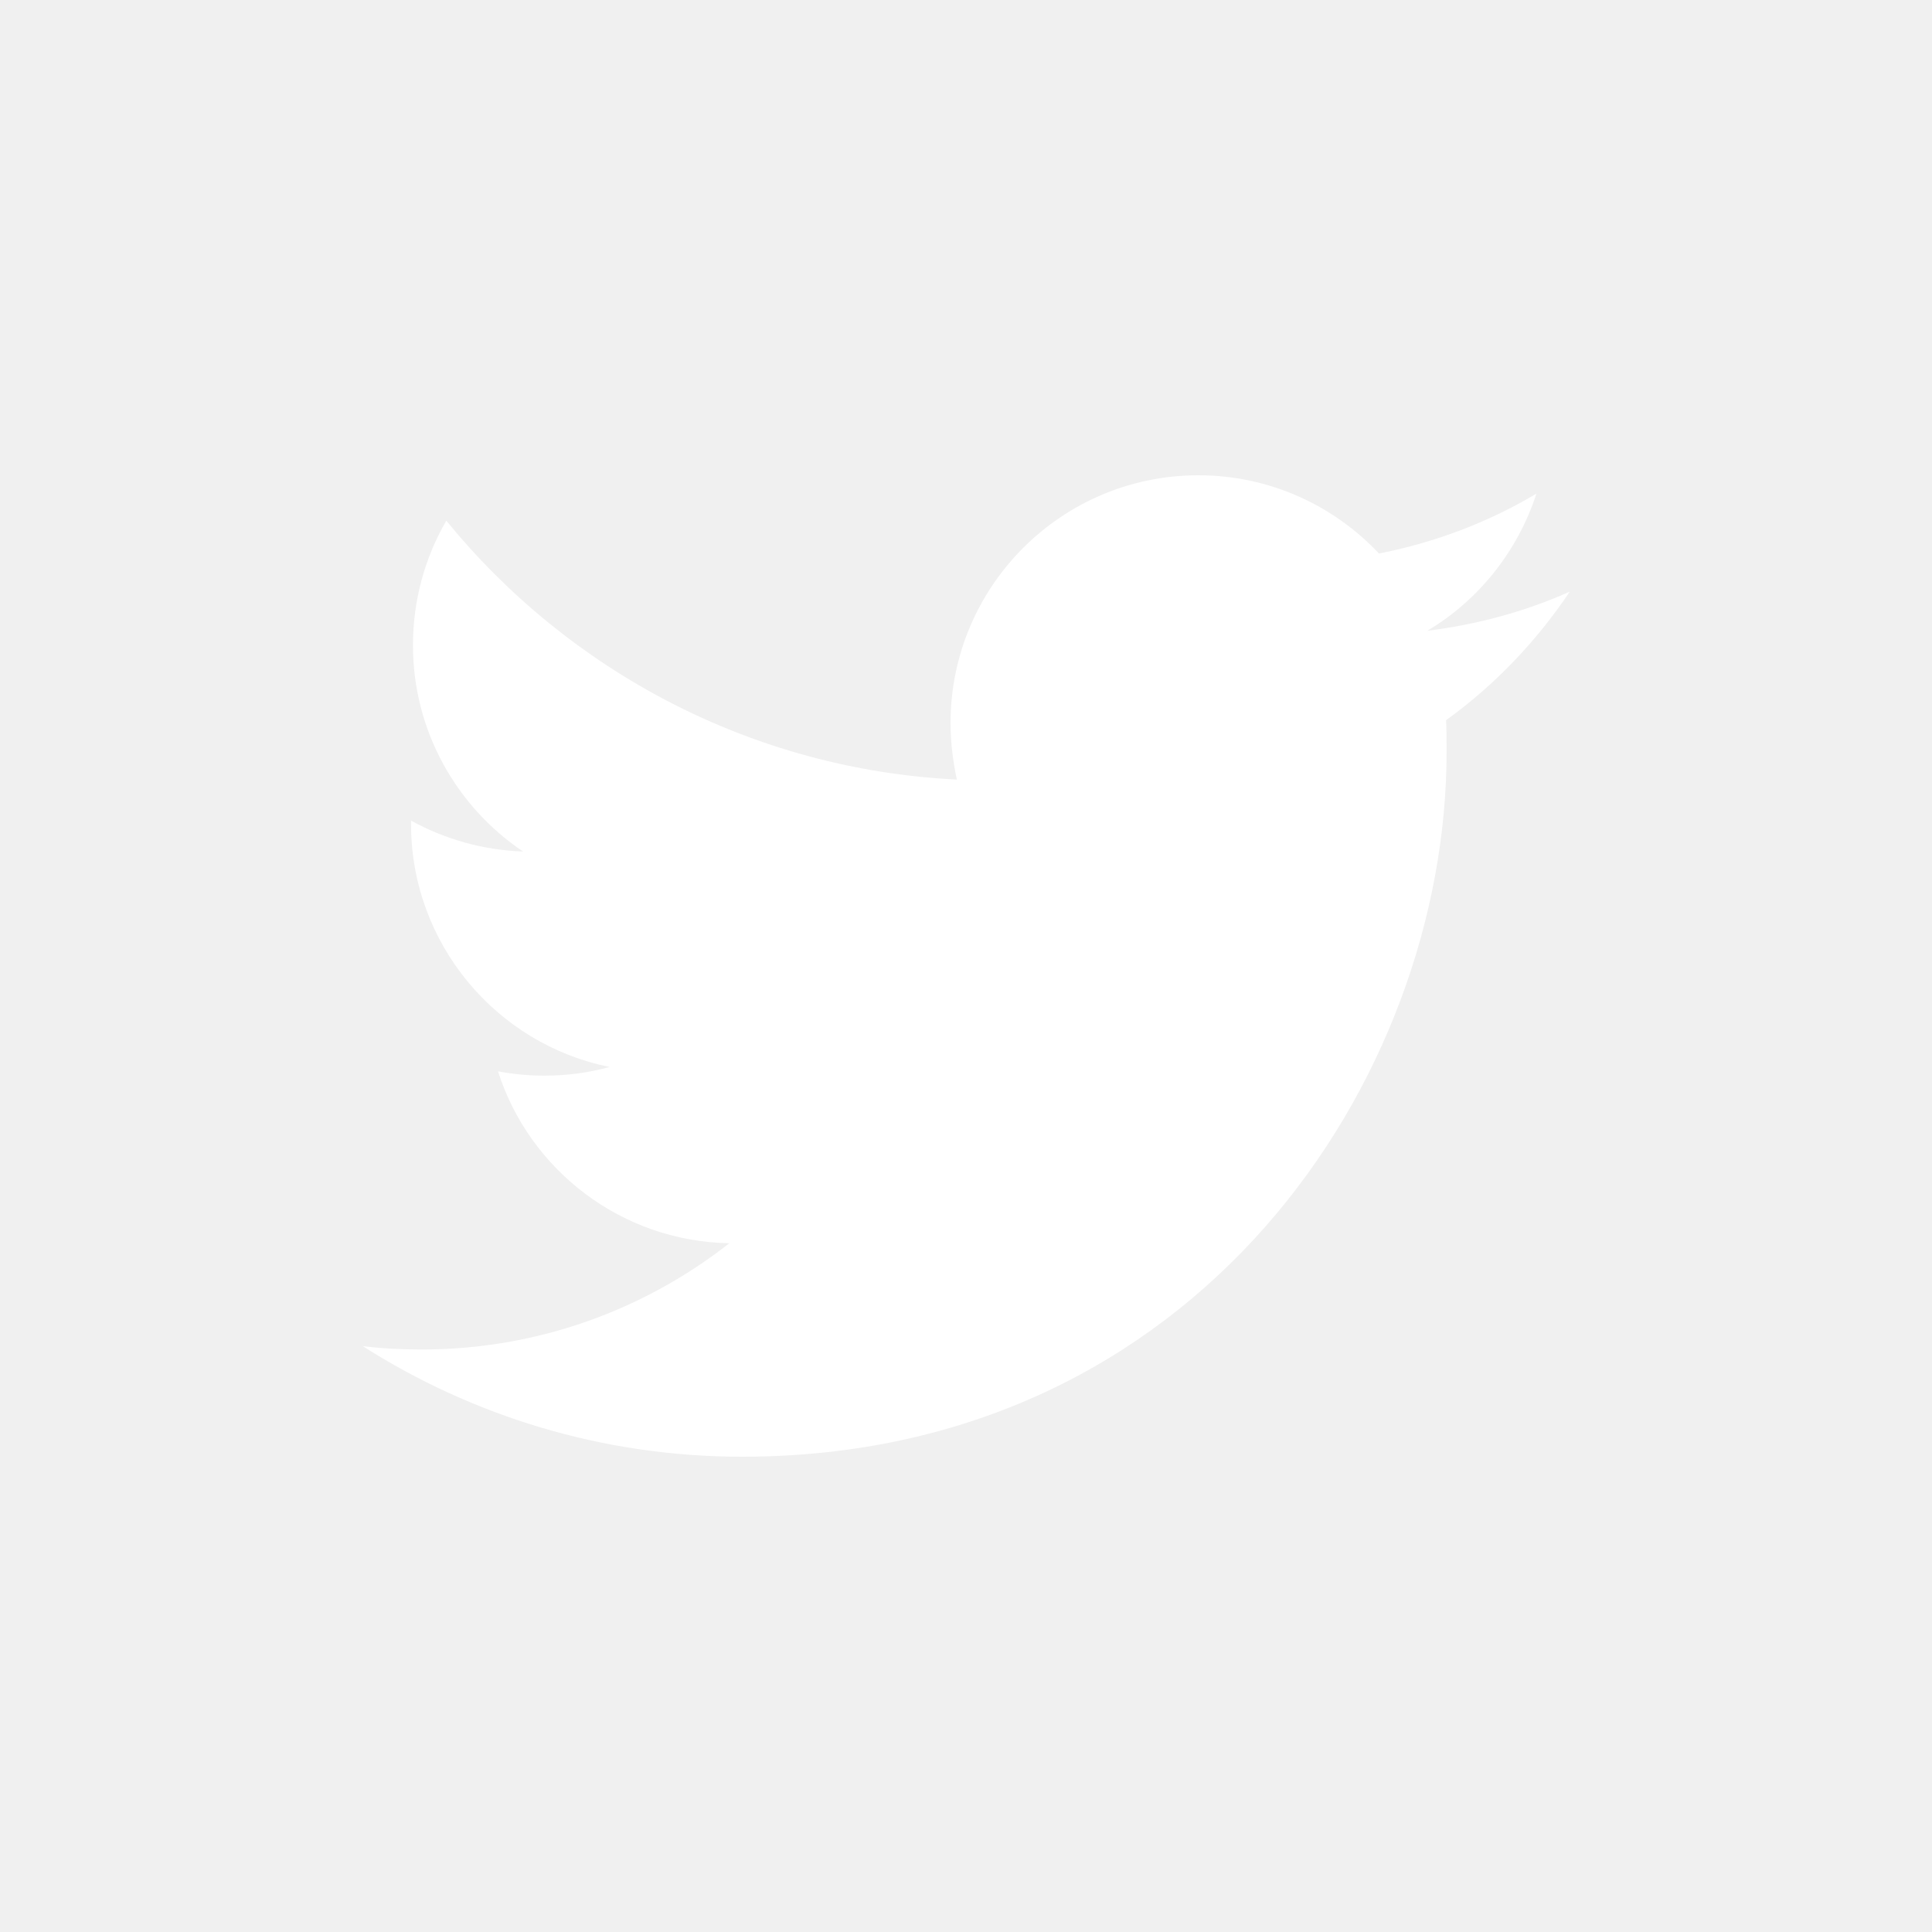
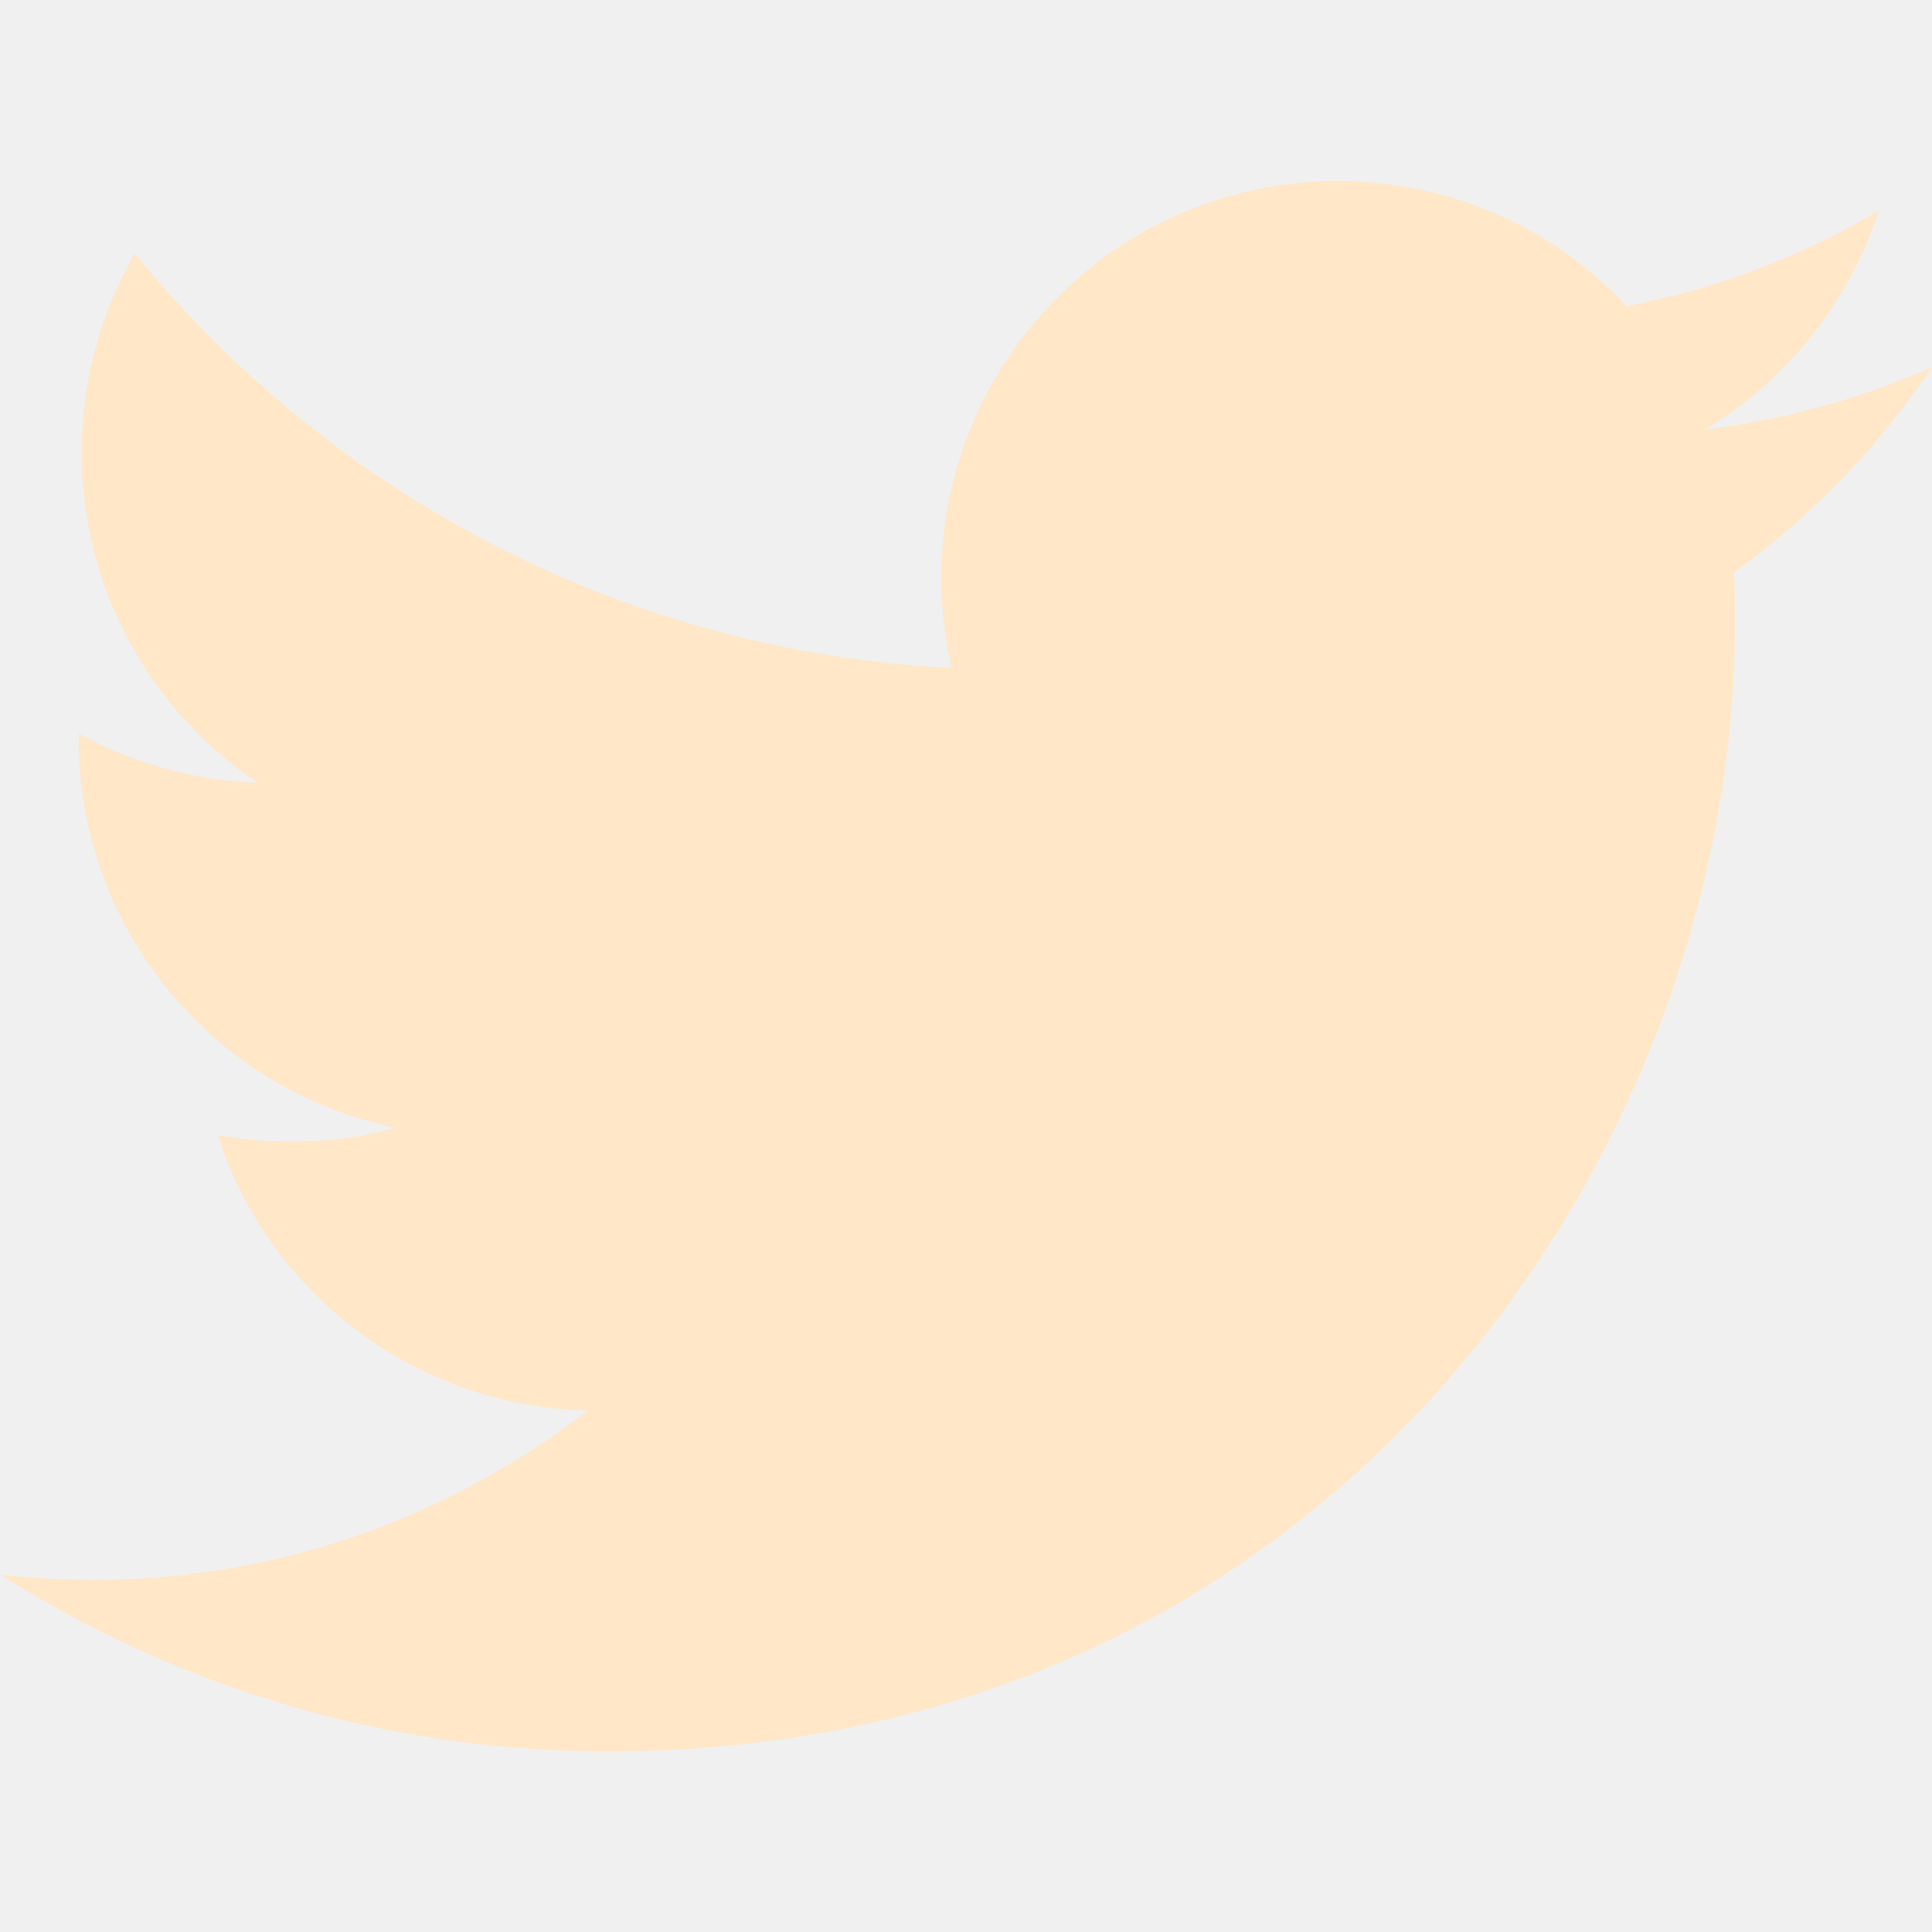
<svg xmlns="http://www.w3.org/2000/svg" version="1.1" id="Layer_1" x="0px" y="0px" viewBox="0 0 400 400" style="enable-background:new 0 0 400 400;" xml:space="preserve">
  <style type="text/css">
- 	.st0{fill:#FFFFFF;}
+ 	.st0{fill:#FFE7C7;}
</style>
  <g id="Logo__x2014__FIXED">
    <g>
-       <path class="st0" d="M153.6,301.6c94.3,0,145.9-78.2,145.9-145.9c0-2.2,0-4.4-0.1-6.6c10-7.2,18.7-16.3,25.6-26.6    c-9.2,4.1-19.1,6.8-29.5,8.1c10.6-6.3,18.7-16.4,22.6-28.4c-9.9,5.9-20.9,10.1-32.6,12.4c-9.4-10-22.7-16.2-37.4-16.2    c-28.3,0-51.3,23-51.3,51.3c0,4,0.5,7.9,1.3,11.7c-42.6-2.1-80.4-22.6-105.7-53.6c-4.4,7.6-6.9,16.4-6.9,25.8    c0,17.8,9.1,33.5,22.8,42.7c-8.4-0.3-16.3-2.6-23.2-6.4c0,0.2,0,0.4,0,0.7c0,24.8,17.7,45.6,41.1,50.3c-4.3,1.2-8.8,1.8-13.5,1.8    c-3.3,0-6.5-0.3-9.6-0.9c6.5,20.4,25.5,35.2,47.9,35.6c-17.6,13.8-39.7,22-63.7,22c-4.1,0-8.2-0.2-12.2-0.7    C97.7,293.1,124.7,301.6,153.6,301.6" />
+       <path class="st0" d="M125.7,362.6c150.9,0,233.5-125.1,233.5-233.5c0-3.5,0-7-0.2-10.6C375,107,389,92.5,400,76    c-14.7,6.6-30.6,10.9-47.2,13c17-10.1,29.9-26.2,36.2-45.4c-15.8,9.4-33.4,16.2-52.2,19.8c-15-16-36.3-25.9-59.8-25.9    c-45.3,0-82.1,36.8-82.1,82.1c0,6.4,0.8,12.6,2.1,18.7c-68.2-3.4-128.7-36.2-169.1-85.8c-7,12.2-11,26.2-11,41.3    c0,28.5,14.6,53.6,36.5,68.3c-13.4-0.5-26.1-4.2-37.1-10.2c0,0.3,0,0.6,0,1.1c0,39.7,28.3,73,65.8,80.5    c-6.9,1.9-14.1,2.9-21.6,2.9c-5.3,0-10.4-0.5-15.4-1.4c10.4,32.6,40.8,56.3,76.7,57C93.4,313.9,58,327.1,19.6,327.1    c-6.6,0-13.1-0.3-19.5-1.1C36.3,349,79.5,362.6,125.7,362.6" />
    </g>
  </g>
</svg>
